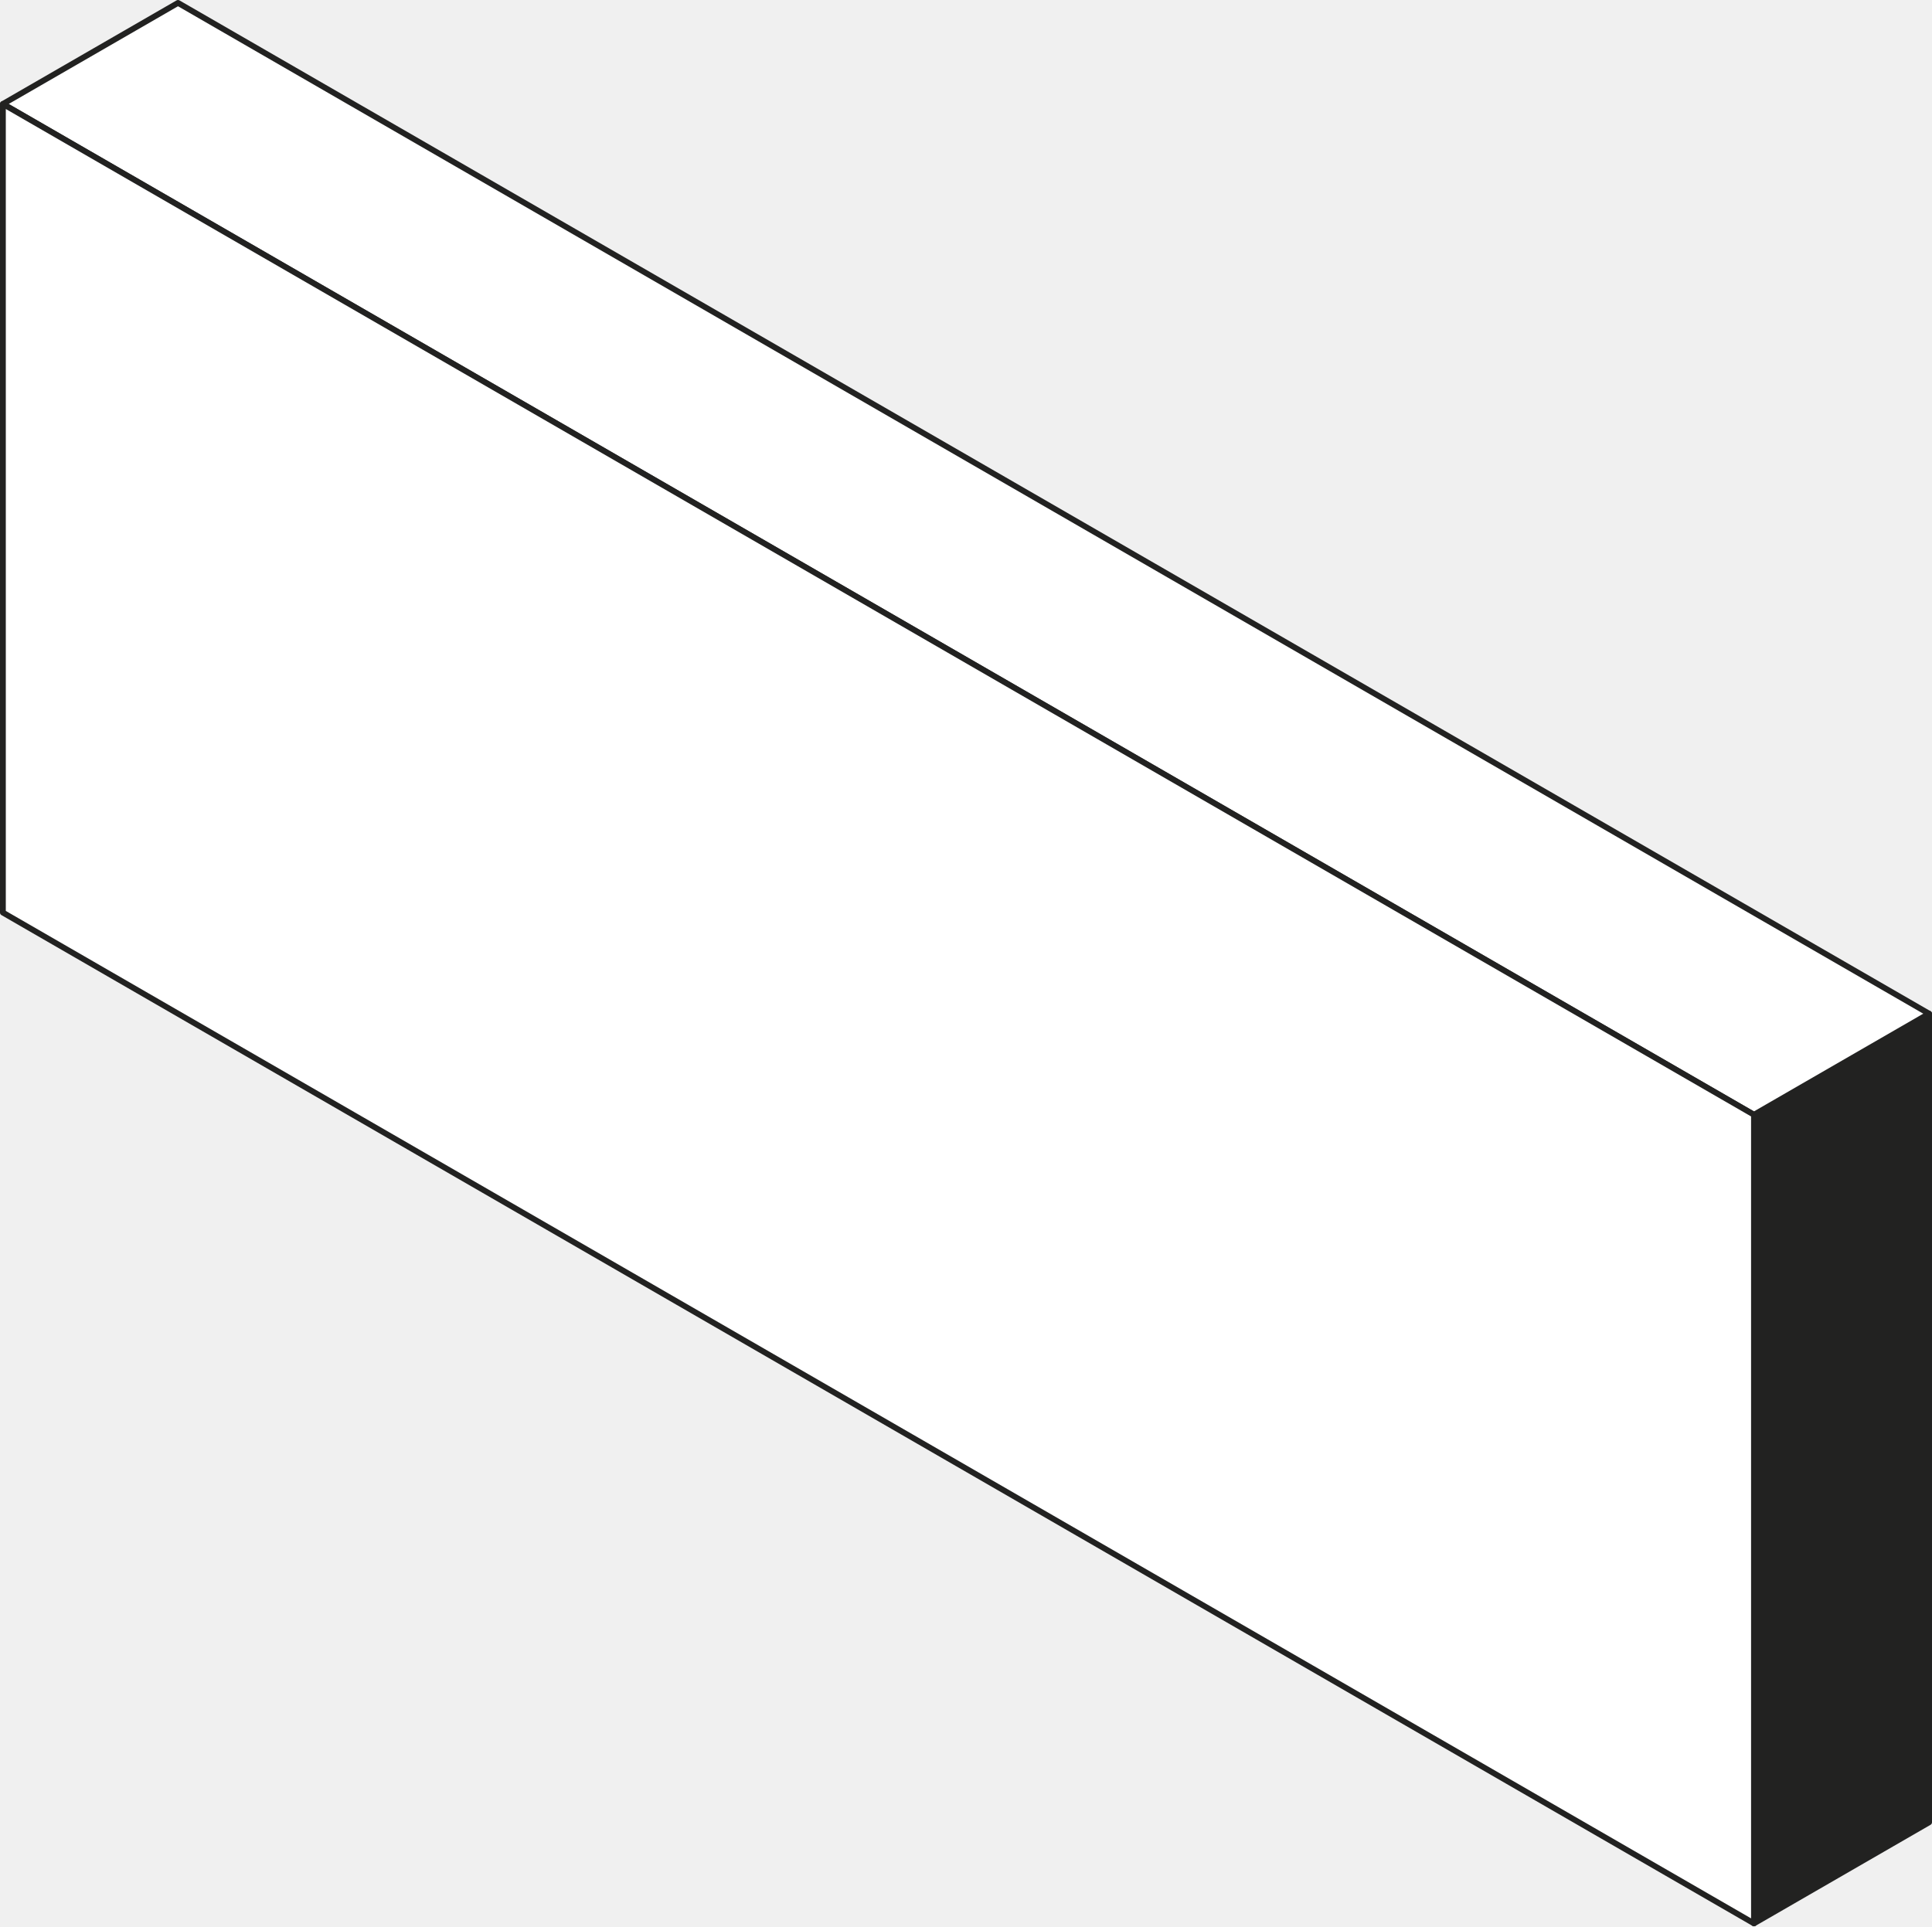
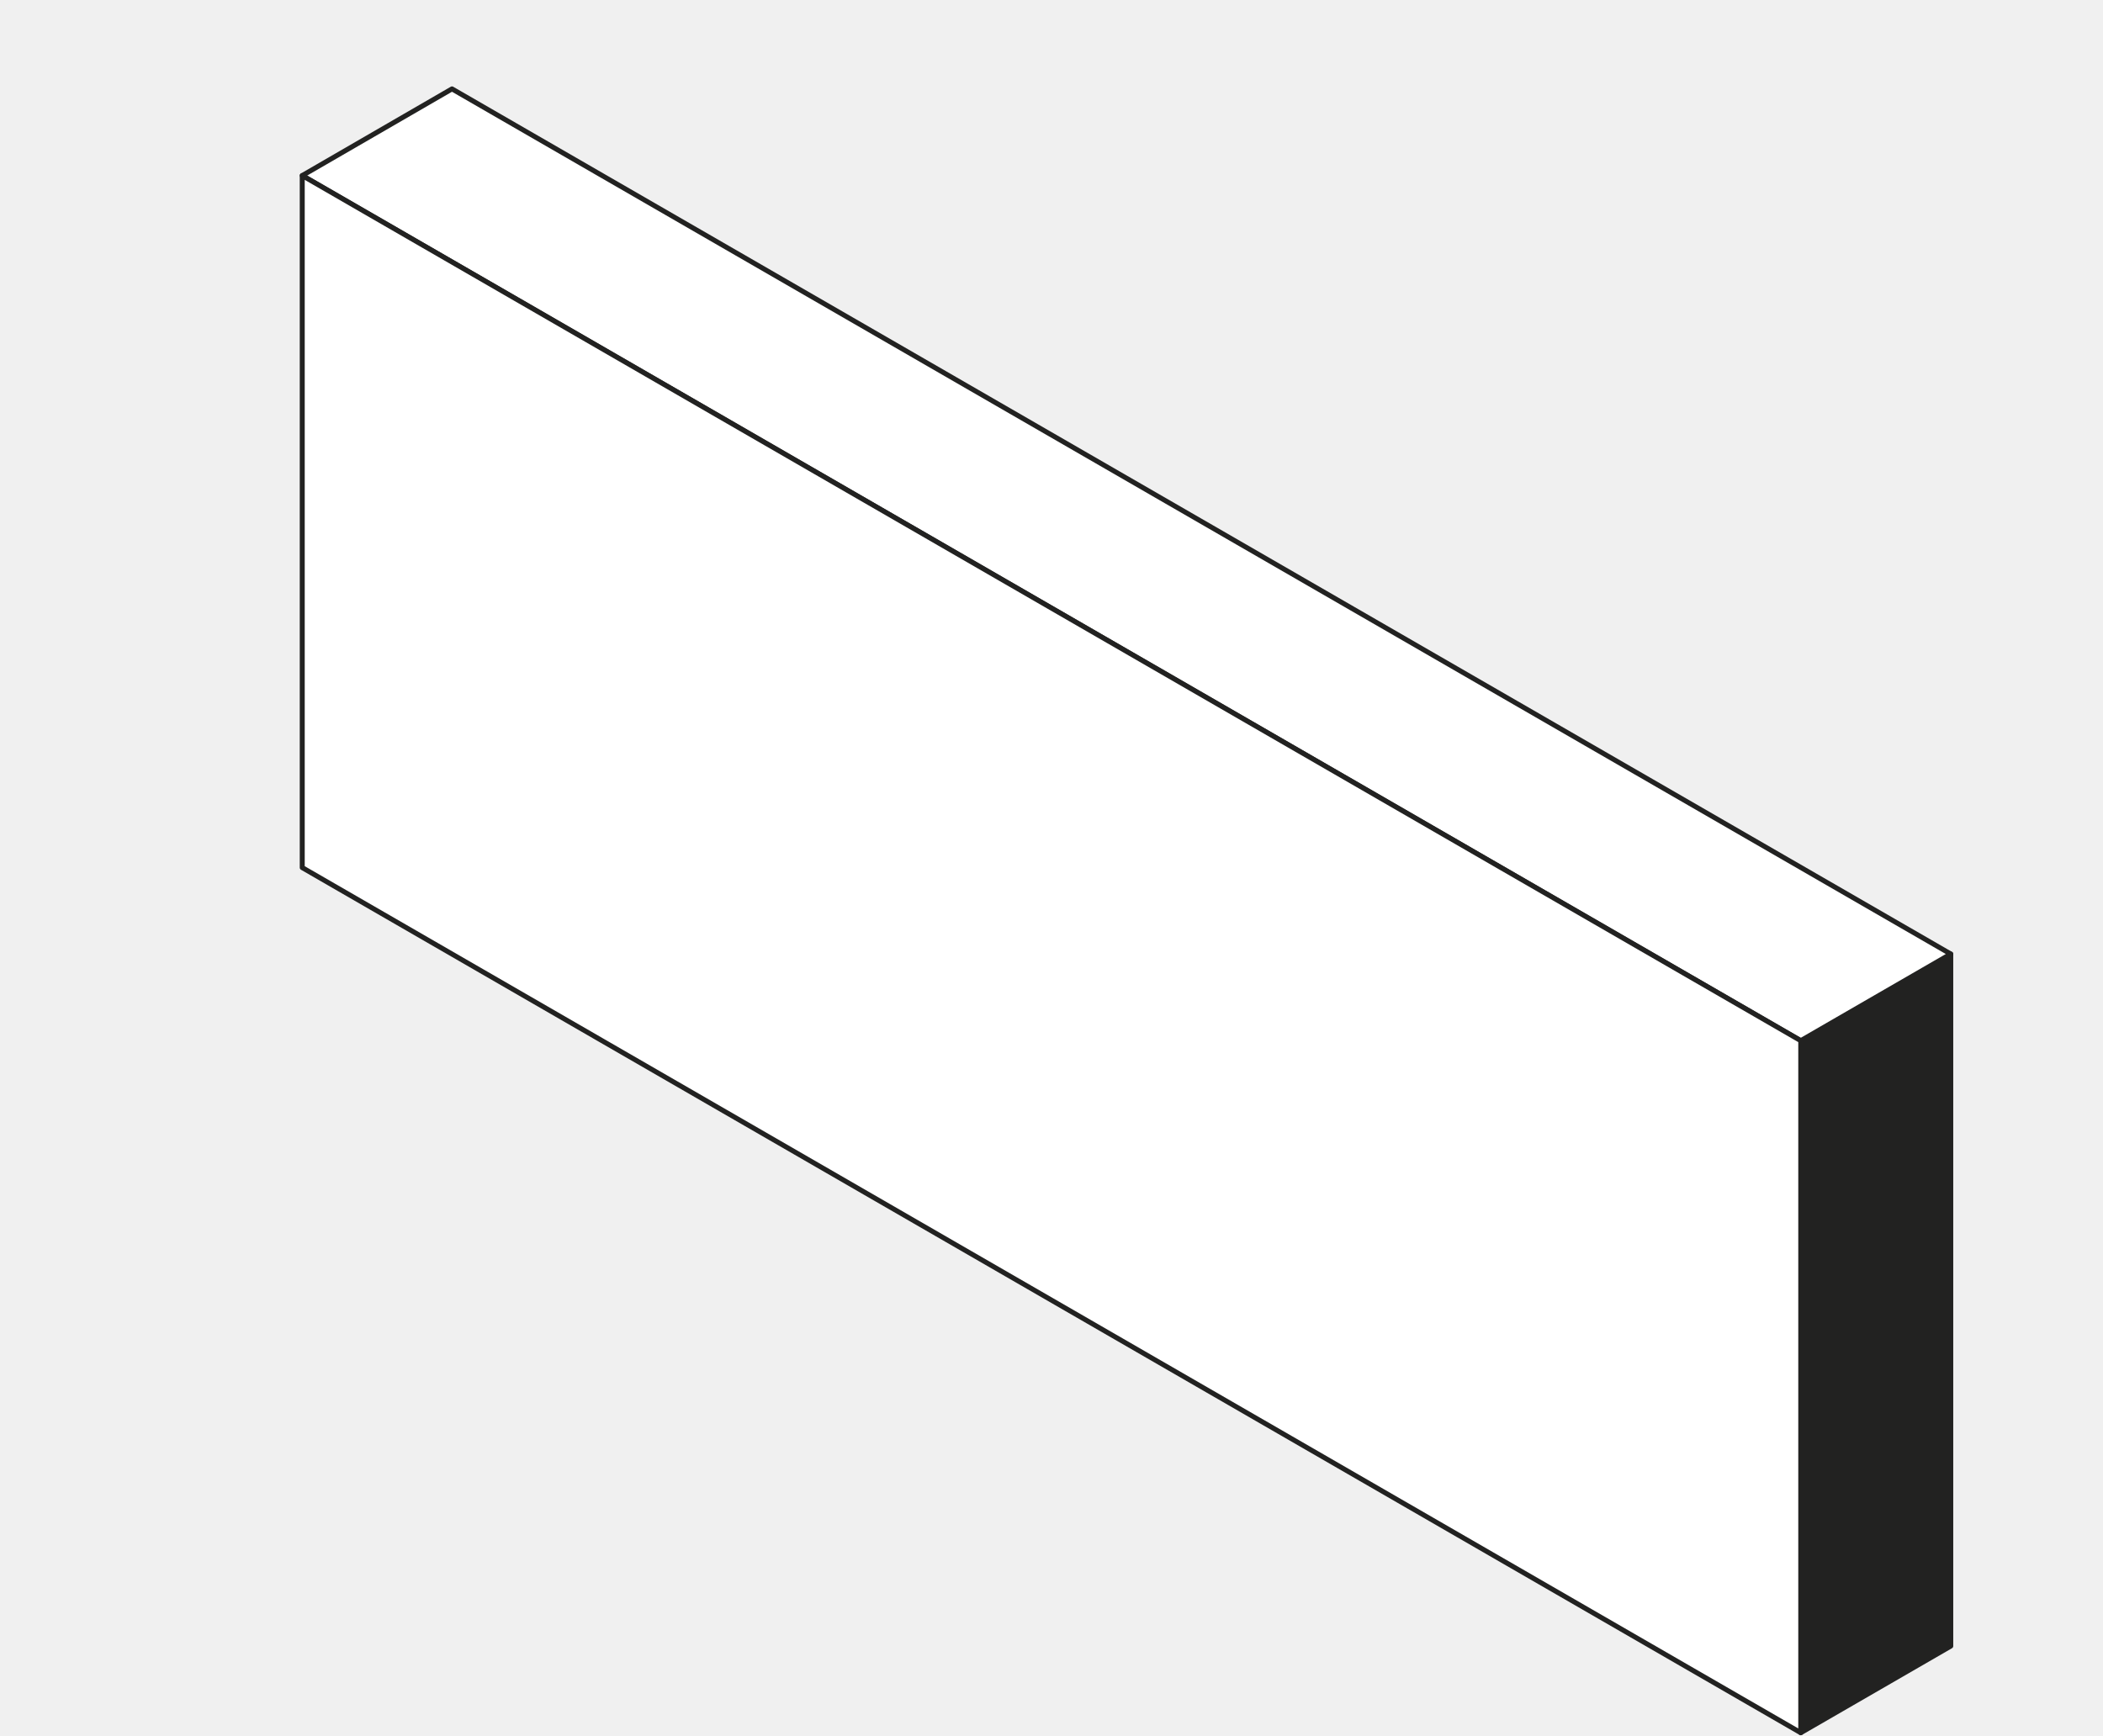
- <svg xmlns="http://www.w3.org/2000/svg" version="1.1" x="0px" y="0px" width="665.775px" height="663.932px" viewBox="0 0 665.775 663.932" style="enable-background:new 0 0 665.775 663.932;" xml:space="preserve">
-   <g id="Wall">
-     <g id="Wall_1_">
-       <polygon style="fill:#222221;stroke:#222221;stroke-width:2;stroke-linecap:round;stroke-linejoin:round;stroke-miterlimit:10;" points="    604.432,662.932 664.775,628.088 664.775,349.379 604.432,384.218   " />
-       <polygon style="fill:#FFFFFF;stroke:#222221;stroke-width:2;stroke-linecap:round;stroke-linejoin:round;stroke-miterlimit:10;" points="    664.768,349.383 604.416,384.222 1,35.832 61.343,1   " />
-       <polygon style="fill:#FFFFFF;stroke:#222221;stroke-width:2;stroke-linecap:round;stroke-linejoin:round;stroke-miterlimit:10;" points="    604.426,384.218 1,35.834 1,314.544 604.426,662.932   " />
+ <svg xmlns="http://www.w3.org/2000/svg" version="1.1" x="0px" y="0px" width="846.8px" height="698.8px" viewBox="0 0 846.8 698.8" style="enable-background:new 0 0 846.8 698.8;" xml:space="preserve">
+   <style type="text/css">
+ 
+ 	.st0{fill:#222221;stroke:#222221;stroke-width:2;stroke-linecap:round;stroke-linejoin:round;stroke-miterlimit:10;}
+ 	.st1{fill:none;stroke:#222221;stroke-width:2;stroke-linecap:round;stroke-linejoin:round;stroke-miterlimit:10;}
+ 	.st2{fill:#FFFFFF;stroke:#222221;stroke-width:2;stroke-linecap:round;stroke-linejoin:round;stroke-miterlimit:10;}
+ 	.st3{fill:#222221;}
+ 	.st4{display:inline;}
+ 	.st5{display:none;}
+ 
+ </style>
+   <g id="Ladder_1_" class="st5">
+     <g id="Ladder" class="st4">
+       <line class="st1" x1="363" y1="662.9" x2="363" y2="105.5" />
+       <line class="st1" x1="483.7" y1="593.3" x2="483.7" y2="35.8" />
+       <line class="st1" x1="363" y1="175.2" x2="483.7" y2="105.5" />
+       <line class="st1" x1="363" y1="244.9" x2="483.7" y2="175.2" />
+       <line class="st1" x1="363" y1="314.6" x2="483.7" y2="244.9" />
+       <line class="st1" x1="363" y1="384.2" x2="483.7" y2="314.6" />
+       <line class="st1" x1="363" y1="453.9" x2="483.7" y2="384.2" />
+       <line class="st1" x1="363" y1="523.6" x2="483.7" y2="453.9" />
+       <line class="st1" x1="363.1" y1="593.3" x2="483.7" y2="523.6" />
    </g>
  </g>
-   <g id="Layer_1">
- </g>
+   <g id="Files_1_" class="st5">
+     <g id="Files" class="st4">
+       <polygon class="st2" points="363,349.4 664.8,523.6 664.8,314.5 363.1,140.4   " />
+       <polygon class="st2" points="302.7,384.2 604.4,558.4 604.4,349.4 302.7,175.2   " />
+       <polygon class="st2" points="242.4,419.1 544.1,593.3 544.1,384.2 242.4,210   " />
+     </g>
+   </g>
+   <g id="Wide_Stairs_1_" class="st5">
+     <g id="Wide_Stairs" class="st4">
+       <polygon class="st2" points="121.7,419.1 604.4,140.4 664.8,175.2 182,453.9   " />
+       <polygon class="st0" points="182,453.9 182,523.6 664.8,244.9 664.8,175.2   " />
+       <polygon class="st2" points="182,523.6 664.8,244.9 725.1,279.7 242.4,558.4   " />
+       <polygon class="st0" points="242.4,558.4 242.4,628.1 725.1,349.4 725.1,279.7   " />
+     </g>
+   </g>
+   <g id="Bricks_1_" class="st5">
+     <g id="Bricks" class="st4">
+       <polygon class="st2" points="242.4,628.1 242.4,488.7 483.8,349.4 483.8,488.7   " />
+       <polygon class="st2" points="363,419.1 363,279.7 604.4,140.4 604.4,279.7   " />
+       <polygon class="st2" points="242.4,349.4 242.4,210 483.7,70.7 483.7,210   " />
+     </g>
+   </g>
+   <g id="Boxes_1_" class="st5">
+     <g id="Boxes" class="st4">
+       <g>
+         <polygon class="st2" points="242.4,419.1 121.7,349.4 121.7,279.7 242.4,349.4    " />
+         <polygon class="st0" points="242.4,349.4 423.4,244.9 302.7,175.2 121.7,279.7    " />
+         <polygon class="st2" points="242.4,419.1 242.4,349.4 423.4,244.9 423.4,314.6    " />
+       </g>
+       <g>
+         <polygon class="st2" points="242.4,349.4 121.7,279.7 121.7,210 242.4,279.7    " />
+         <polygon class="st2" points="242.4,279.7 423.4,175.2 302.7,105.5 121.7,210    " />
+         <polygon class="st2" points="242.4,349.4 242.4,279.7 423.4,175.2 423.4,244.9    " />
+       </g>
+       <g>
+         <polygon class="st2" points="363.1,488.8 242.4,419.1 242.4,349.4 363.1,419.1    " />
+         <polygon class="st0" points="363,419.1 544.1,314.6 423.4,244.9 242.4,349.4    " />
+         <polygon class="st2" points="363,488.7 363,419.1 544.1,314.6 544.1,384.2    " />
+       </g>
+       <g>
+         <polygon class="st2" points="363.1,419.1 242.4,349.4 242.4,279.7 363.1,349.4    " />
+         <polygon class="st2" points="363,349.4 544.1,244.9 423.4,175.2 242.4,279.7    " />
+         <polygon class="st0" points="363,419.1 363,349.4 544.1,244.9 544.1,314.6    " />
+       </g>
+       <g>
+         <polygon class="st2" points="483.7,558.4 363.1,488.8 363.1,419.1 483.7,488.7    " />
+         <polygon class="st2" points="483.7,488.8 664.8,384.2 544.1,314.6 363,419.1    " />
+         <polygon class="st0" points="483.7,558.4 483.7,488.7 664.8,384.2 664.8,453.9    " />
+       </g>
+     </g>
+   </g>
+   <g id="Pillar_1_" class="st5">
+     <g id="Pillar" class="st4">
+       <polygon class="st2" points="423.4,593.3 302.7,523.6 302.7,175.2 423.4,244.9   " />
+       <polygon class="st0" points="423.4,593.3 544.1,523.6 544.1,175.2 423.4,244.9   " />
+       <polygon class="st2" points="423.4,105.5 544.1,175.2 423.4,244.9 302.7,175.2   " />
+       <path class="st2" d="M483.7,378.1c-20.4-40.5-60.3-36-60.3-36l0,251.1l120.7-69.7v-79.4C507.5,441.1,504.1,418.6,483.7,378.1" />
+     </g>
+   </g>
+   <g id="Flag_1_" class="st5">
+     <g id="Flag" class="st4">
+       <path class="st3" d="M483.7,210.7c-51.4,29.6-55.2,8.3-106.5,37.9c-51.4,29.6-30.9,65-82.3,94.6c-51.4,29.6-61.6,12-112.9,41.6    l241.4,139.4c51.4-29.6,61.6-12,112.9-41.6c51.4-29.6,30.9-65,82.3-94.6c51.4-29.6,55.2-8.3,106.5-37.9L483.7,210.7z" />
+       <path class="st2" d="M483.7,192.6c-51.4,29.6-55.2,8.3-106.5,37.9c-51.4,29.6-30.9,65-82.3,94.6c-51.4,29.6-61.6,12-112.9,41.6    l241.4,139.4c51.4-29.6,61.6-12,112.9-41.6c51.4-29.6,30.9-65,82.3-94.6c51.4-29.6,55.2-8.3,106.5-37.9L483.7,192.6z" />
+     </g>
+   </g>
+   <g id="Beam_1_" class="st5">
+     <g id="Beam" class="st4">
+       <polygon class="st2" points="61.3,662.9 1,628.1 1,558.4 61.3,593.3   " />
+       <polygon class="st2" points="1,558.4 61.3,593.3 845.8,140.4 785.4,105.5   " />
+       <polygon class="st2" points="61.3,662.9 61.3,593.3 845.8,140.4 845.8,210   " />
+     </g>
+   </g>
+   <g id="Wall_1_">
+     <g id="Wall">
+       <polygon class="st0" points="725.1,697.8 785.5,662.9 785.5,384.2 725.1,419.1   " />
+       <polygon class="st2" points="785.5,384.2 725.1,419.1 121.7,70.7 182,35.8   " />
+       <polygon class="st2" points="725.1,419.1 121.7,70.7 121.7,349.4 725.1,697.8   " />
+     </g>
+   </g>
+   <g id="Stairs_1_" class="st5">
+     <g id="Stairs" class="st4">
+       <polygon class="st2" points="182,140.4 423.4,1 483.7,35.8 242.3,175.2   " />
+       <polygon class="st0" points="242.3,175.2 483.7,35.8 483.7,105.5 242.3,244.9   " />
+       <polygon class="st2" points="242.3,244.9 483.7,105.5 544,140.4 302.7,279.7   " />
+       <polygon class="st0" points="302.7,279.7 544,140.4 544,210 302.7,349.4   " />
+       <polygon class="st2" points="302.7,349.4 544.1,210 604.4,244.9 363,384.2   " />
+       <polygon class="st0" points="363,384.2 604.4,244.9 604.4,314.6 363,453.9   " />
+       <polygon class="st2" points="363,453.9 604.4,314.6 664.7,349.4 423.4,488.8   " />
+       <polygon class="st0" points="423.4,488.7 664.7,349.4 664.7,419.1 423.4,558.4   " />
+       <polygon class="st2" points="423.4,558.4 664.8,419.1 725.1,453.9 483.7,593.3   " />
+       <polygon class="st0" points="483.7,593.3 725.1,453.9 725.1,523.6 483.7,662.9   " />
+       <polyline class="st2" points="182,140.4 242.3,175.2 242.3,244.9 302.7,279.7 302.7,349.4 363,384.2 363,453.9 423.4,488.8     423.4,558.4 483.7,593.3 483.7,662.9 182,488.8 182,140.4   " />
+     </g>
+   </g>
+   <g id="Floor_1_" class="st5">
+     <g id="Floor" class="st4">
+       <polygon class="st2" points="363.1,523.6 121.7,384.2 121.7,349.4 363.1,488.8   " />
+       <polygon class="st0" points="363.1,523.6 725.1,314.6 725.1,279.7 363,488.8   " />
+       <polygon class="st2" points="363.1,488.7 725.1,279.7 483.7,140.4 121.7,349.4   " />
+     </g>
+   </g>
+   <g id="Corner_1_" class="st5">
+     <g id="Corner" class="st4">
+       <polygon class="st2" points="182,314.5 302.7,384.2 423.4,314.6 544.1,384.2 664.8,314.5 423.4,175.2   " />
+       <polygon class="st0" points="544.1,523.6 544.1,384.2 664.8,314.5 664.8,453.9   " />
+       <polygon class="st2" points="544.1,523.6 544.1,384.2 423.4,314.5 423.4,453.9   " />
+       <polygon class="st2" points="302.7,523.6 302.7,384.2 182,314.5 182,453.9   " />
+       <polygon class="st0" points="302.7,523.6 302.7,384.2 423.4,314.5 423.4,453.9   " />
+     </g>
+   </g>
</svg>
